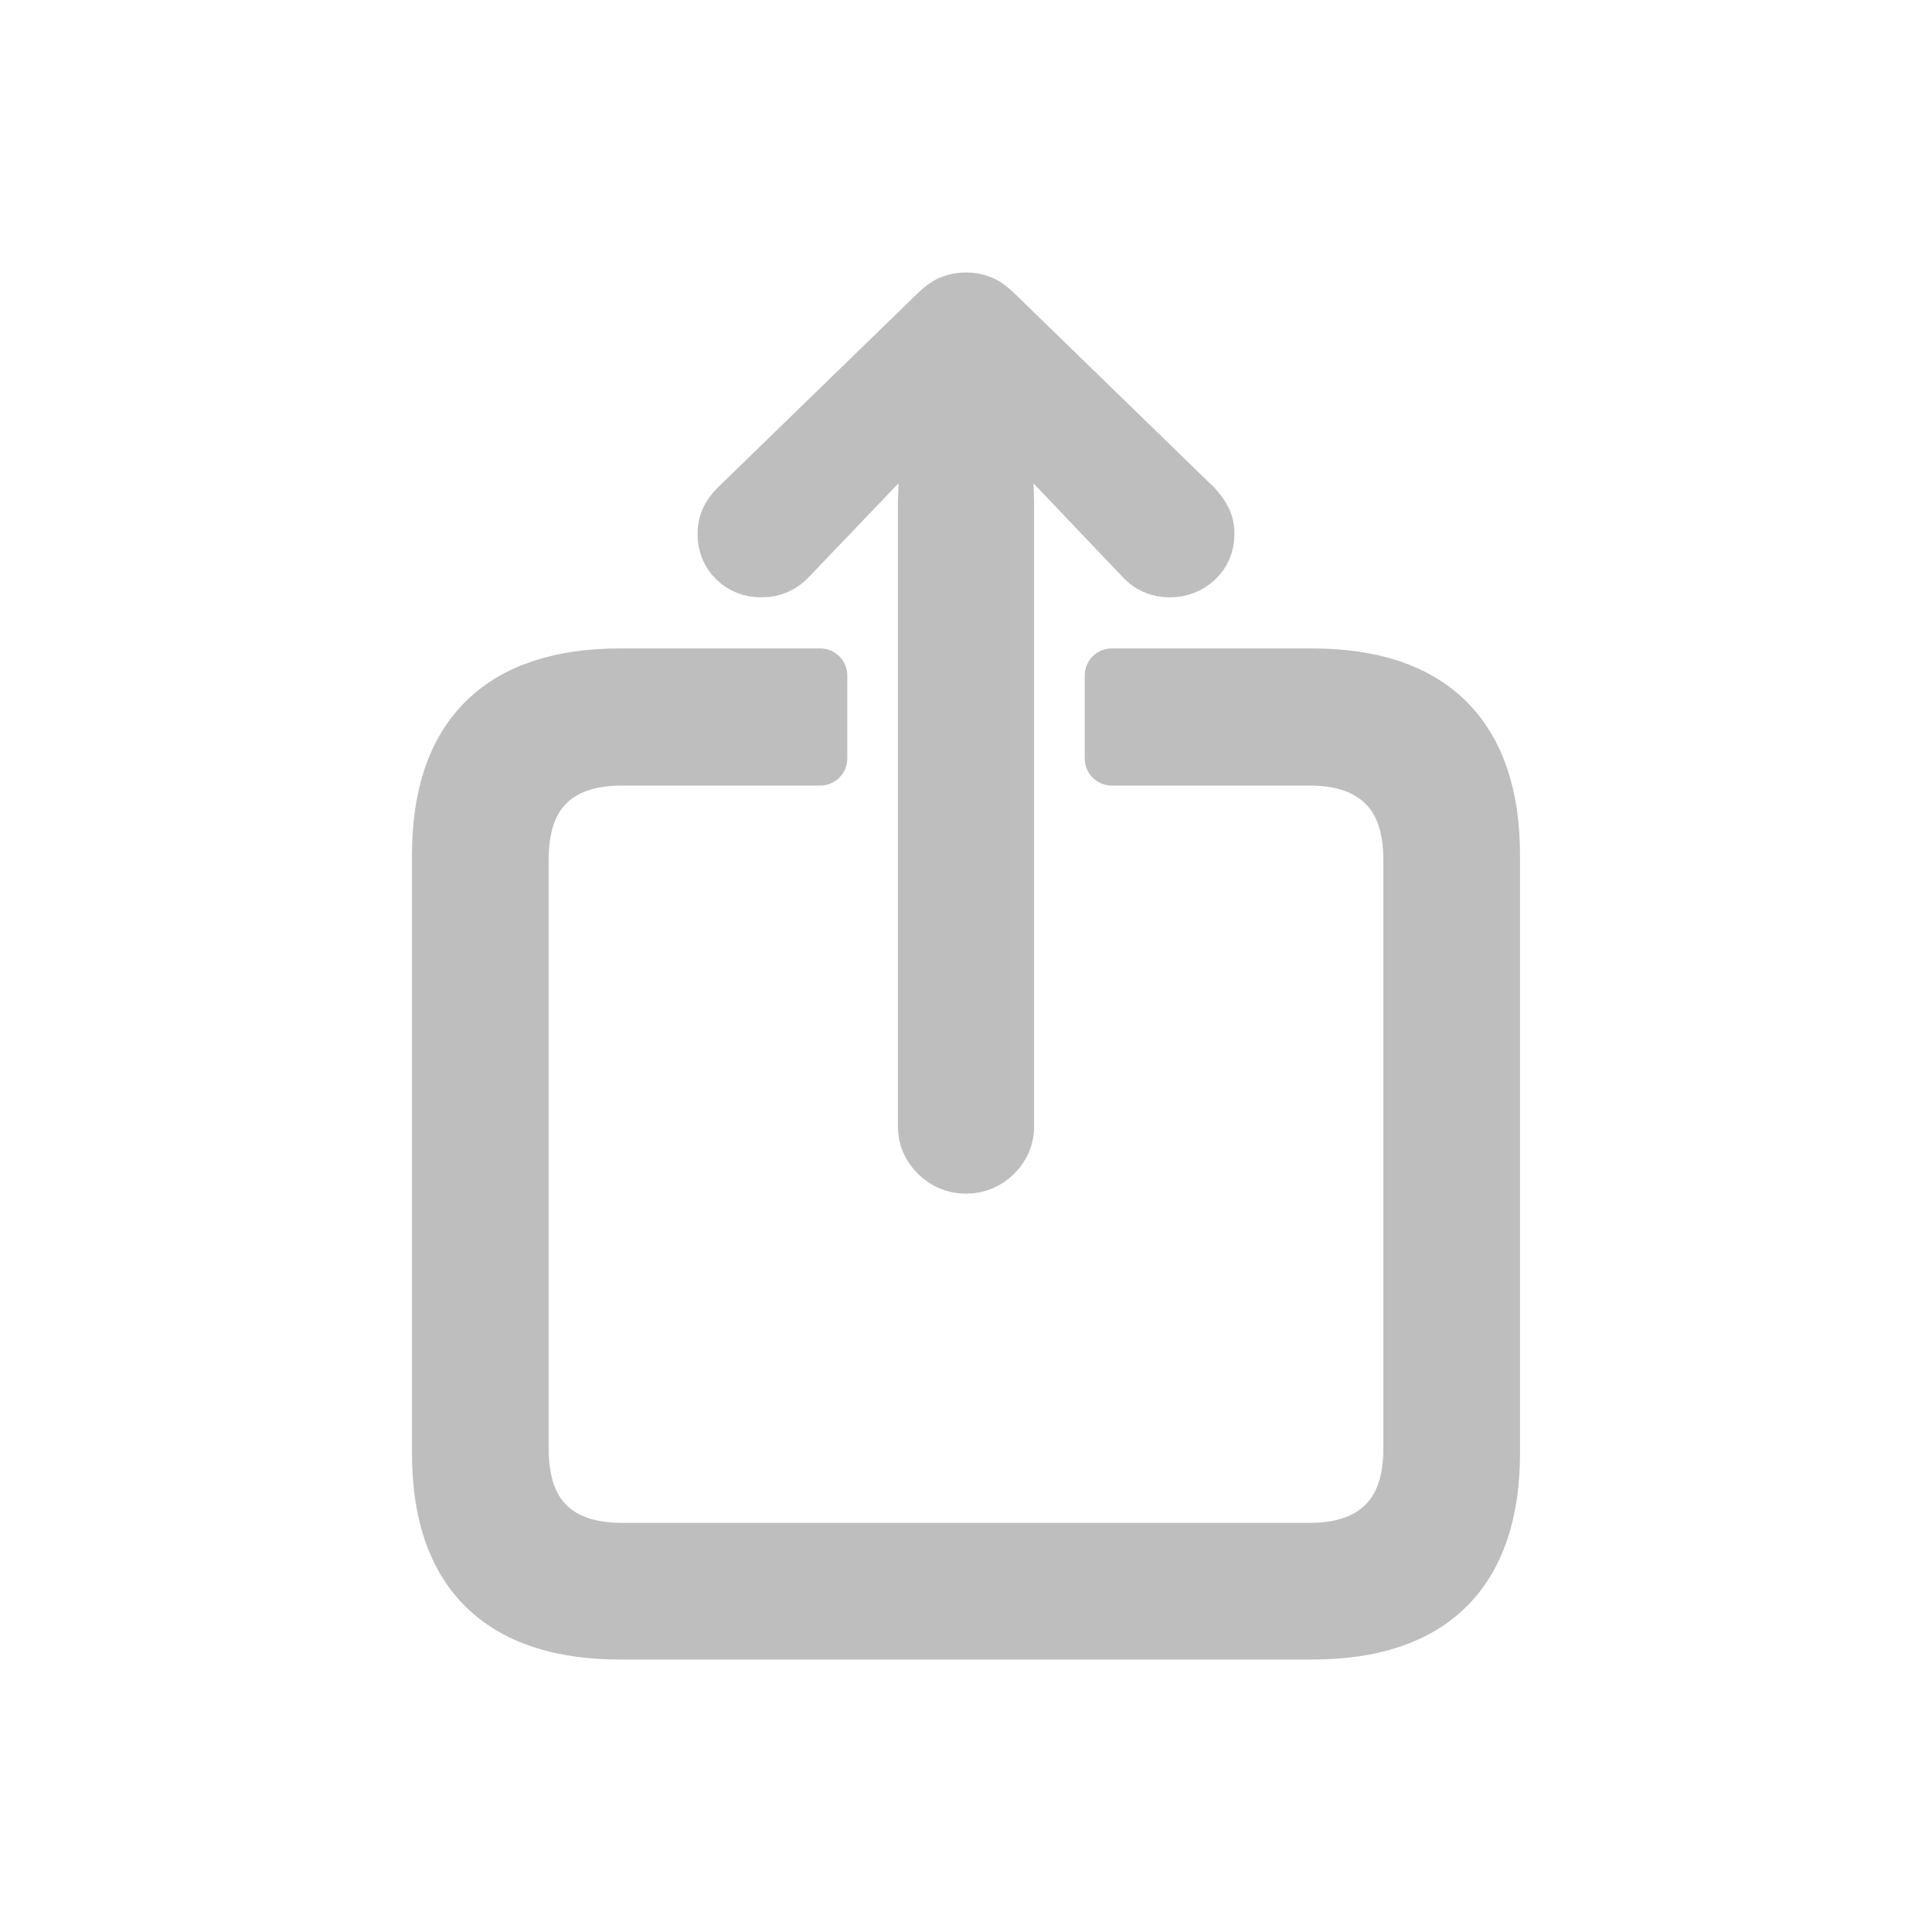
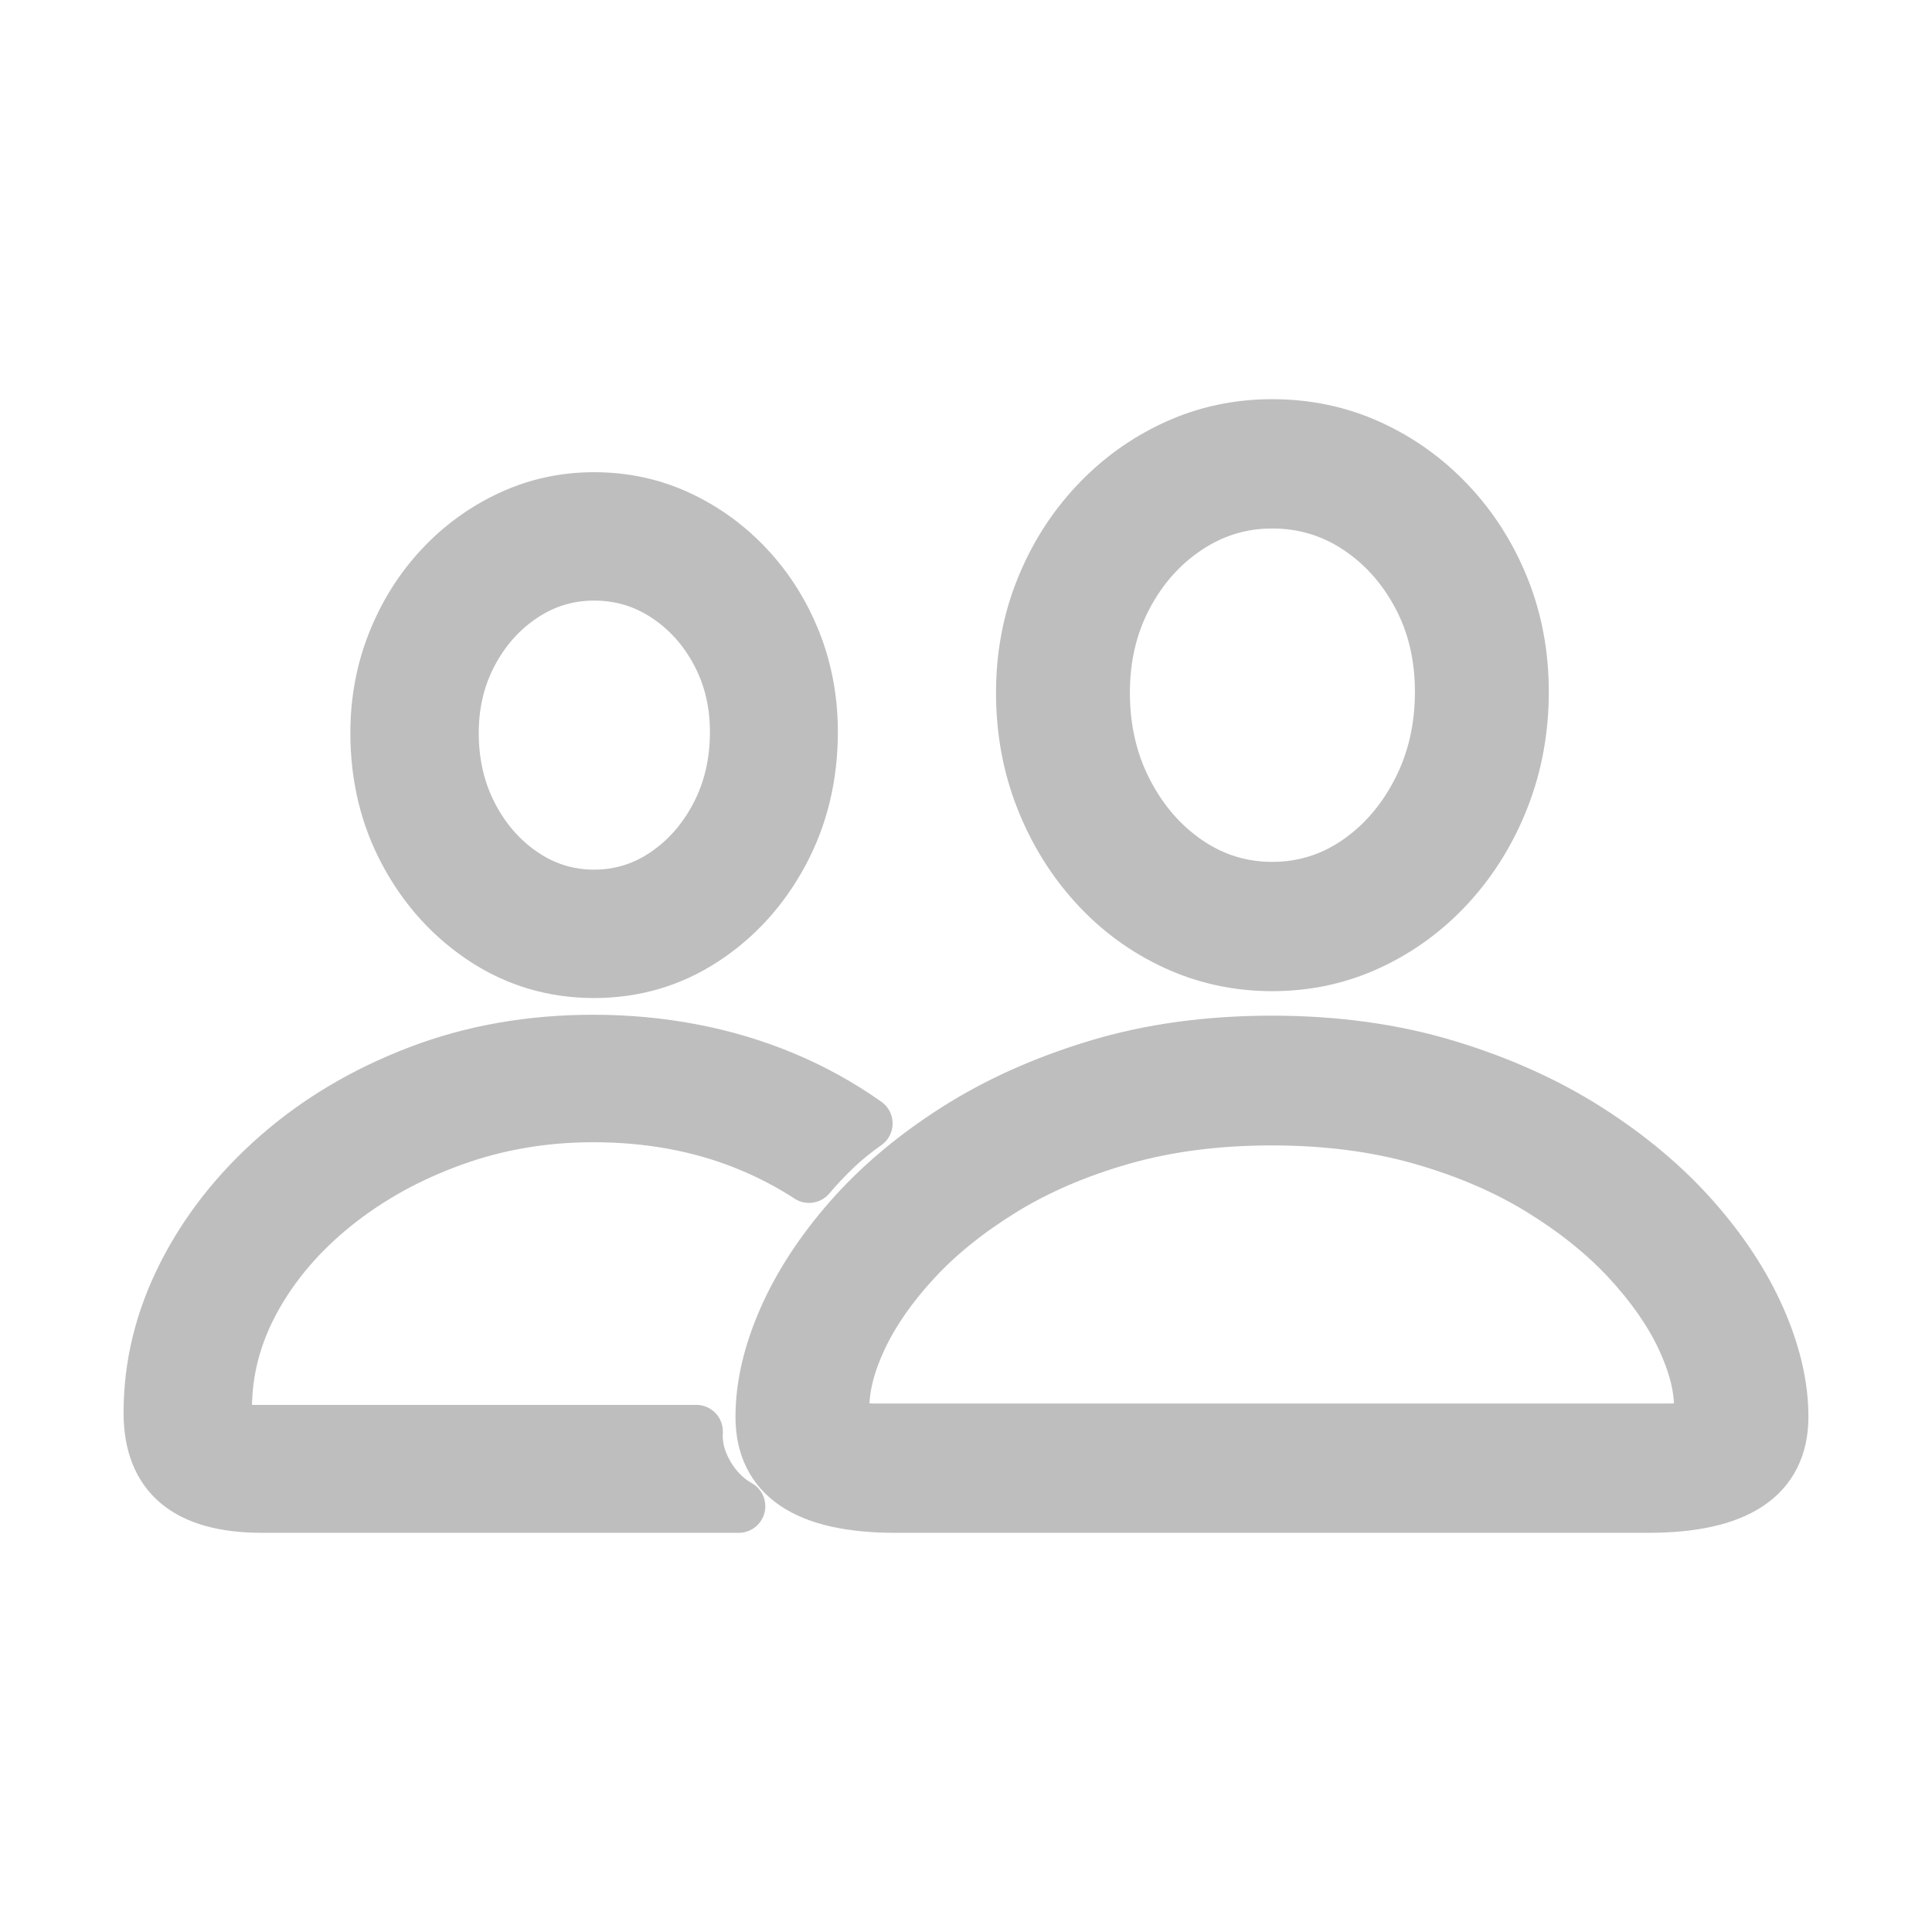
<svg xmlns="http://www.w3.org/2000/svg" width="16" height="16" viewBox="0 0 16 16">
  <defs>
    <style type="text/css" id="current-color-scheme">.ColorScheme-Text { color:#e0e0e0; }.ColorScheme-Background { color:#232629; }.ColorScheme-Highlight { color:#3daee9; }.ColorScheme-NegativeText { color:#da4453; }.ColorScheme-PositiveText { color:#27ae60; }.ColorScheme-NeutralText { color:#f67400; }</style>
  </defs>
-   <g class="ColorScheme-Text" fill="#bebebe" stroke="#bebebe" stroke-width="2.5" stroke-linejoin="round" transform="translate(2.367,0) scale(0.179582)">
-     <g transform="scale(1,-1) translate(0,-89.0957)">
-       <path d="M 15.426,13.814 Q 11.279,13.814 9.174,15.888 Q 7.068,17.961 7.068,22.086 L 7.068,49.65 Q 7.068,53.775 9.174,55.859 Q 11.279,57.943 15.426,57.943 L 24.643,57.943 L 24.643,54.119 L 15.512,54.119 Q 13.256,54.119 12.063,52.938 Q 10.871,51.756 10.871,49.457 L 10.871,22.301 Q 10.871,19.98 12.063,18.799 Q 13.256,17.617 15.512,17.617 L 47.223,17.617 Q 49.436,17.617 50.649,18.799 Q 51.863,19.98 51.863,22.301 L 51.863,49.457 Q 51.863,51.756 50.649,52.938 Q 49.436,54.119 47.223,54.119 L 38.092,54.119 L 38.092,57.943 L 47.309,57.943 Q 51.477,57.943 53.571,55.849 Q 55.666,53.754 55.666,49.65 L 55.666,22.086 Q 55.666,17.982 53.571,15.898 Q 51.477,13.814 47.309,13.814 Z M 31.367,35.299 Q 30.594,35.299 30.035,35.847 Q 29.477,36.395 29.477,37.146 L 29.477,65.979 L 29.627,70.061 L 27.93,68.277 L 23.246,63.379 Q 22.73,62.799 21.936,62.799 Q 21.205,62.799 20.722,63.271 Q 20.238,63.744 20.238,64.475 Q 20.238,64.861 20.378,65.151 Q 20.518,65.441 20.797,65.721 L 29.992,74.658 Q 30.357,75.023 30.68,75.152 Q 31.002,75.281 31.367,75.281 Q 31.732,75.281 32.055,75.152 Q 32.377,75.023 32.742,74.658 L 41.938,65.721 Q 42.195,65.441 42.346,65.151 Q 42.496,64.861 42.496,64.475 Q 42.496,63.744 41.991,63.271 Q 41.486,62.799 40.756,62.799 Q 39.982,62.799 39.467,63.379 L 34.805,68.277 L 33.107,70.039 L 33.258,65.979 L 33.258,37.146 Q 33.258,36.395 32.699,35.847 Q 32.141,35.299 31.367,35.299 Z" />
+   <g class="ColorScheme-Text" fill="#bebebe" stroke="#bebebe" stroke-width="2.5" stroke-linejoin="round" transform="translate(0,1.7799) scale(0.175892)">
+     <g transform="scale(1,-1) translate(0,-70.72656)">
+       <path d="M 42.152,9.926 Q 35.879,9.926 35.879,14.137 Q 35.879,16.307 36.942,18.734 Q 38.006,21.162 40.036,23.472 Q 42.066,25.781 44.999,27.65 Q 47.932,29.52 51.67,30.647 Q 55.408,31.775 59.877,31.775 Q 64.346,31.775 68.084,30.647 Q 71.822,29.52 74.755,27.65 Q 77.688,25.781 79.729,23.472 Q 81.77,21.162 82.833,18.734 Q 83.896,16.307 83.896,14.137 Q 83.896,9.926 77.602,9.926 Z M 41.121,13.514 L 78.633,13.514 Q 79.428,13.514 79.75,13.75 Q 80.072,13.986 80.072,14.566 Q 80.072,16.07 79.213,17.886 Q 78.354,19.701 76.688,21.506 Q 75.023,23.311 72.574,24.825 Q 70.125,26.34 66.935,27.253 Q 63.744,28.166 59.877,28.166 Q 56.01,28.166 52.819,27.253 Q 49.629,26.34 47.18,24.825 Q 44.73,23.311 43.065,21.506 Q 41.4,19.701 40.541,17.886 Q 39.682,16.07 39.682,14.566 Q 39.682,13.986 40.004,13.75 Q 40.326,13.514 41.121,13.514 Z M 59.898,35.428 Q 57.471,35.428 55.333,36.416 Q 53.195,37.404 51.584,39.166 Q 49.973,40.928 49.06,43.248 Q 48.146,45.568 48.146,48.232 Q 48.146,50.832 49.06,53.109 Q 49.973,55.387 51.595,57.116 Q 53.217,58.846 55.344,59.823 Q 57.471,60.801 59.898,60.801 Q 62.348,60.801 64.475,59.834 Q 66.602,58.867 68.224,57.148 Q 69.846,55.43 70.759,53.163 Q 71.672,50.896 71.672,48.275 Q 71.672,45.611 70.759,43.28 Q 69.846,40.949 68.234,39.188 Q 66.623,37.426 64.485,36.427 Q 62.348,35.428 59.898,35.428 Z M 59.898,39.016 Q 62.09,39.016 63.895,40.251 Q 65.699,41.486 66.784,43.592 Q 67.869,45.697 67.869,48.275 Q 67.869,50.811 66.784,52.83 Q 65.699,54.85 63.895,56.031 Q 62.09,57.213 59.898,57.213 Q 57.729,57.213 55.913,56.01 Q 54.098,54.807 53.023,52.776 Q 51.949,50.746 51.949,48.232 Q 51.949,45.654 53.034,43.56 Q 54.119,41.465 55.924,40.24 Q 57.729,39.016 59.898,39.016 Z M 12.332,9.926 Q 9.689,9.926 8.379,11.021 Q 7.068,12.117 7.068,14.33 Q 7.068,17.682 8.658,20.818 Q 10.248,23.955 13.084,26.437 Q 15.92,28.918 19.712,30.368 Q 23.504,31.818 27.93,31.818 Q 30.314,31.818 32.57,31.389 Q 34.826,30.959 36.889,30.1 Q 38.951,29.24 40.777,27.951 Q 39.982,27.393 39.327,26.77 Q 38.672,26.146 38.092,25.459 Q 36.674,26.383 35.052,27.027 Q 33.43,27.672 31.646,27.994 Q 29.863,28.316 27.93,28.316 Q 24.449,28.316 21.323,27.188 Q 18.197,26.061 15.78,24.127 Q 13.363,22.193 11.988,19.712 Q 10.613,17.23 10.613,14.523 Q 10.613,13.943 10.893,13.696 Q 11.172,13.449 11.795,13.449 L 32.785,13.449 Q 32.742,12.719 33.011,12.031 Q 33.279,11.344 33.741,10.796 Q 34.203,10.248 34.783,9.926 Z M 27.973,35.105 Q 25.137,35.105 22.816,36.62 Q 20.496,38.135 19.121,40.681 Q 17.746,43.227 17.746,46.342 Q 17.746,48.598 18.541,50.596 Q 19.336,52.594 20.743,54.108 Q 22.15,55.623 24.009,56.493 Q 25.867,57.363 27.973,57.363 Q 30.1,57.363 31.947,56.504 Q 33.795,55.645 35.202,54.141 Q 36.609,52.637 37.404,50.649 Q 38.199,48.662 38.199,46.385 Q 38.199,43.248 36.824,40.691 Q 35.449,38.135 33.129,36.62 Q 30.809,35.105 27.973,35.105 Z M 27.973,38.65 Q 29.799,38.65 31.324,39.682 Q 32.85,40.713 33.763,42.464 Q 34.676,44.215 34.676,46.385 Q 34.676,48.447 33.773,50.134 Q 32.871,51.82 31.346,52.819 Q 29.82,53.818 27.973,53.818 Q 26.146,53.818 24.621,52.809 Q 23.096,51.799 22.193,50.102 Q 21.291,48.404 21.291,46.342 Q 21.291,44.193 22.193,42.453 Q 23.096,40.713 24.621,39.682 Q 26.146,38.65 27.973,38.65 Z" />
    </g>
  </g>
</svg>
